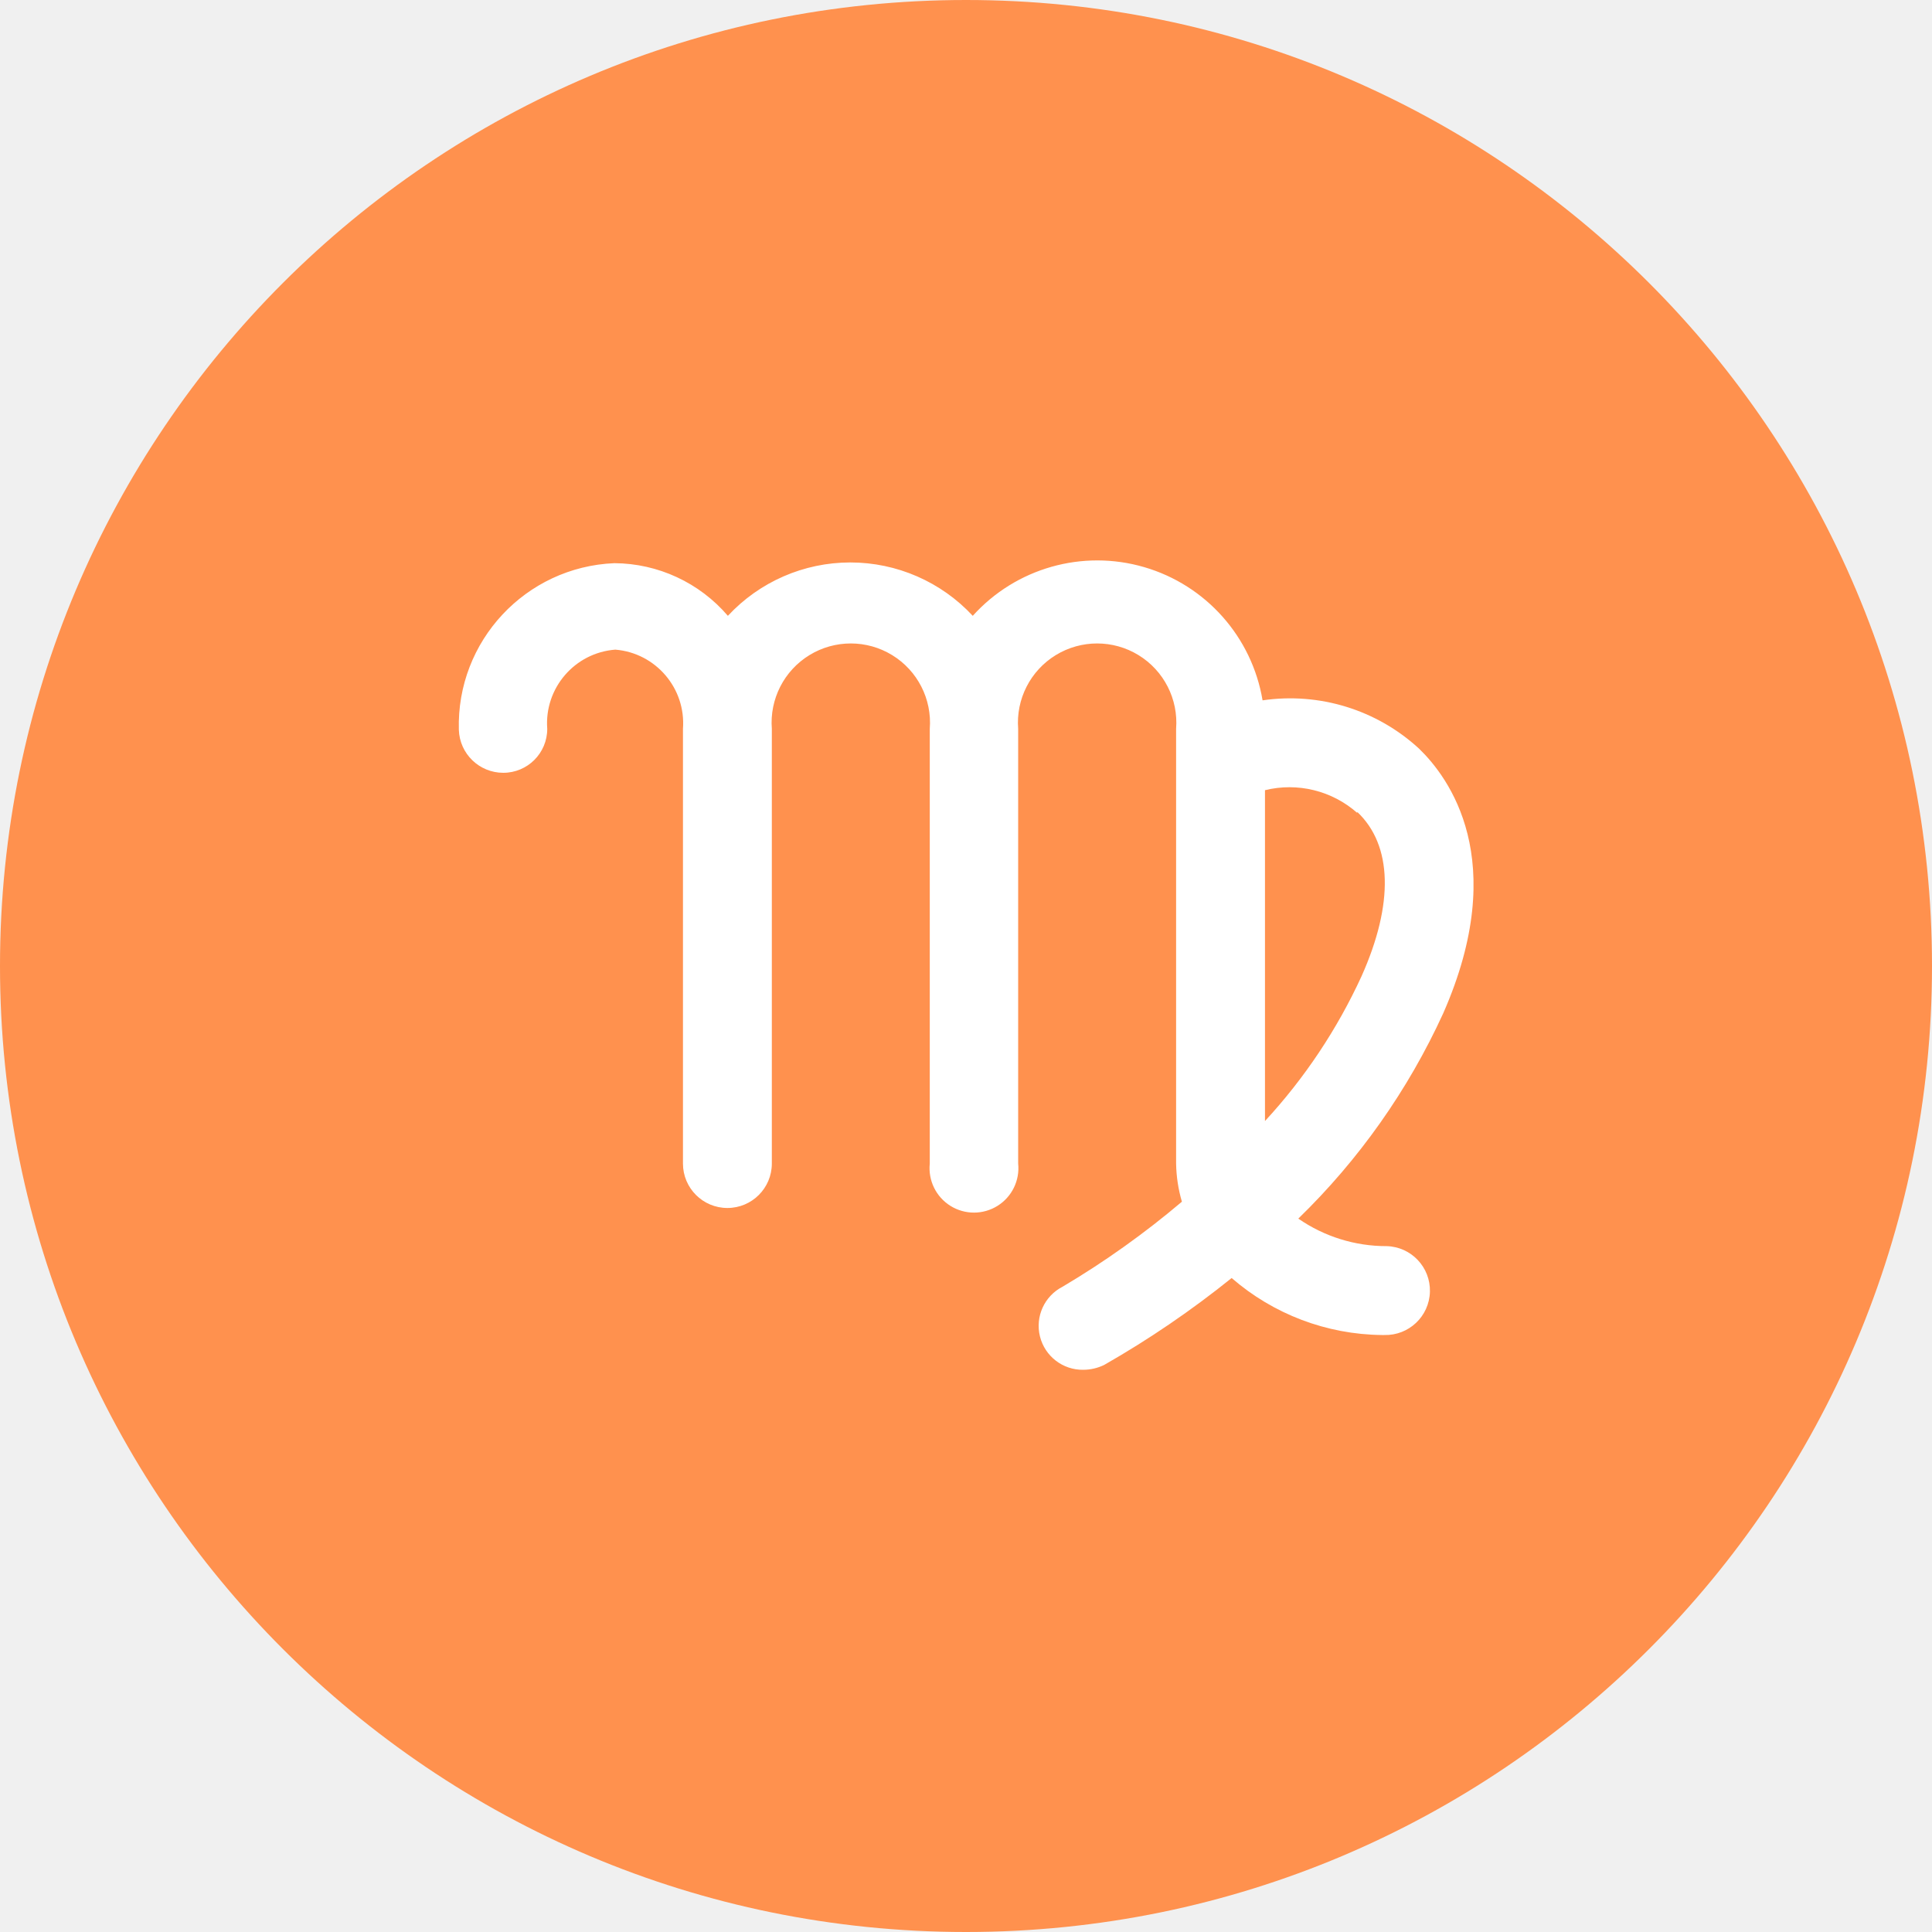
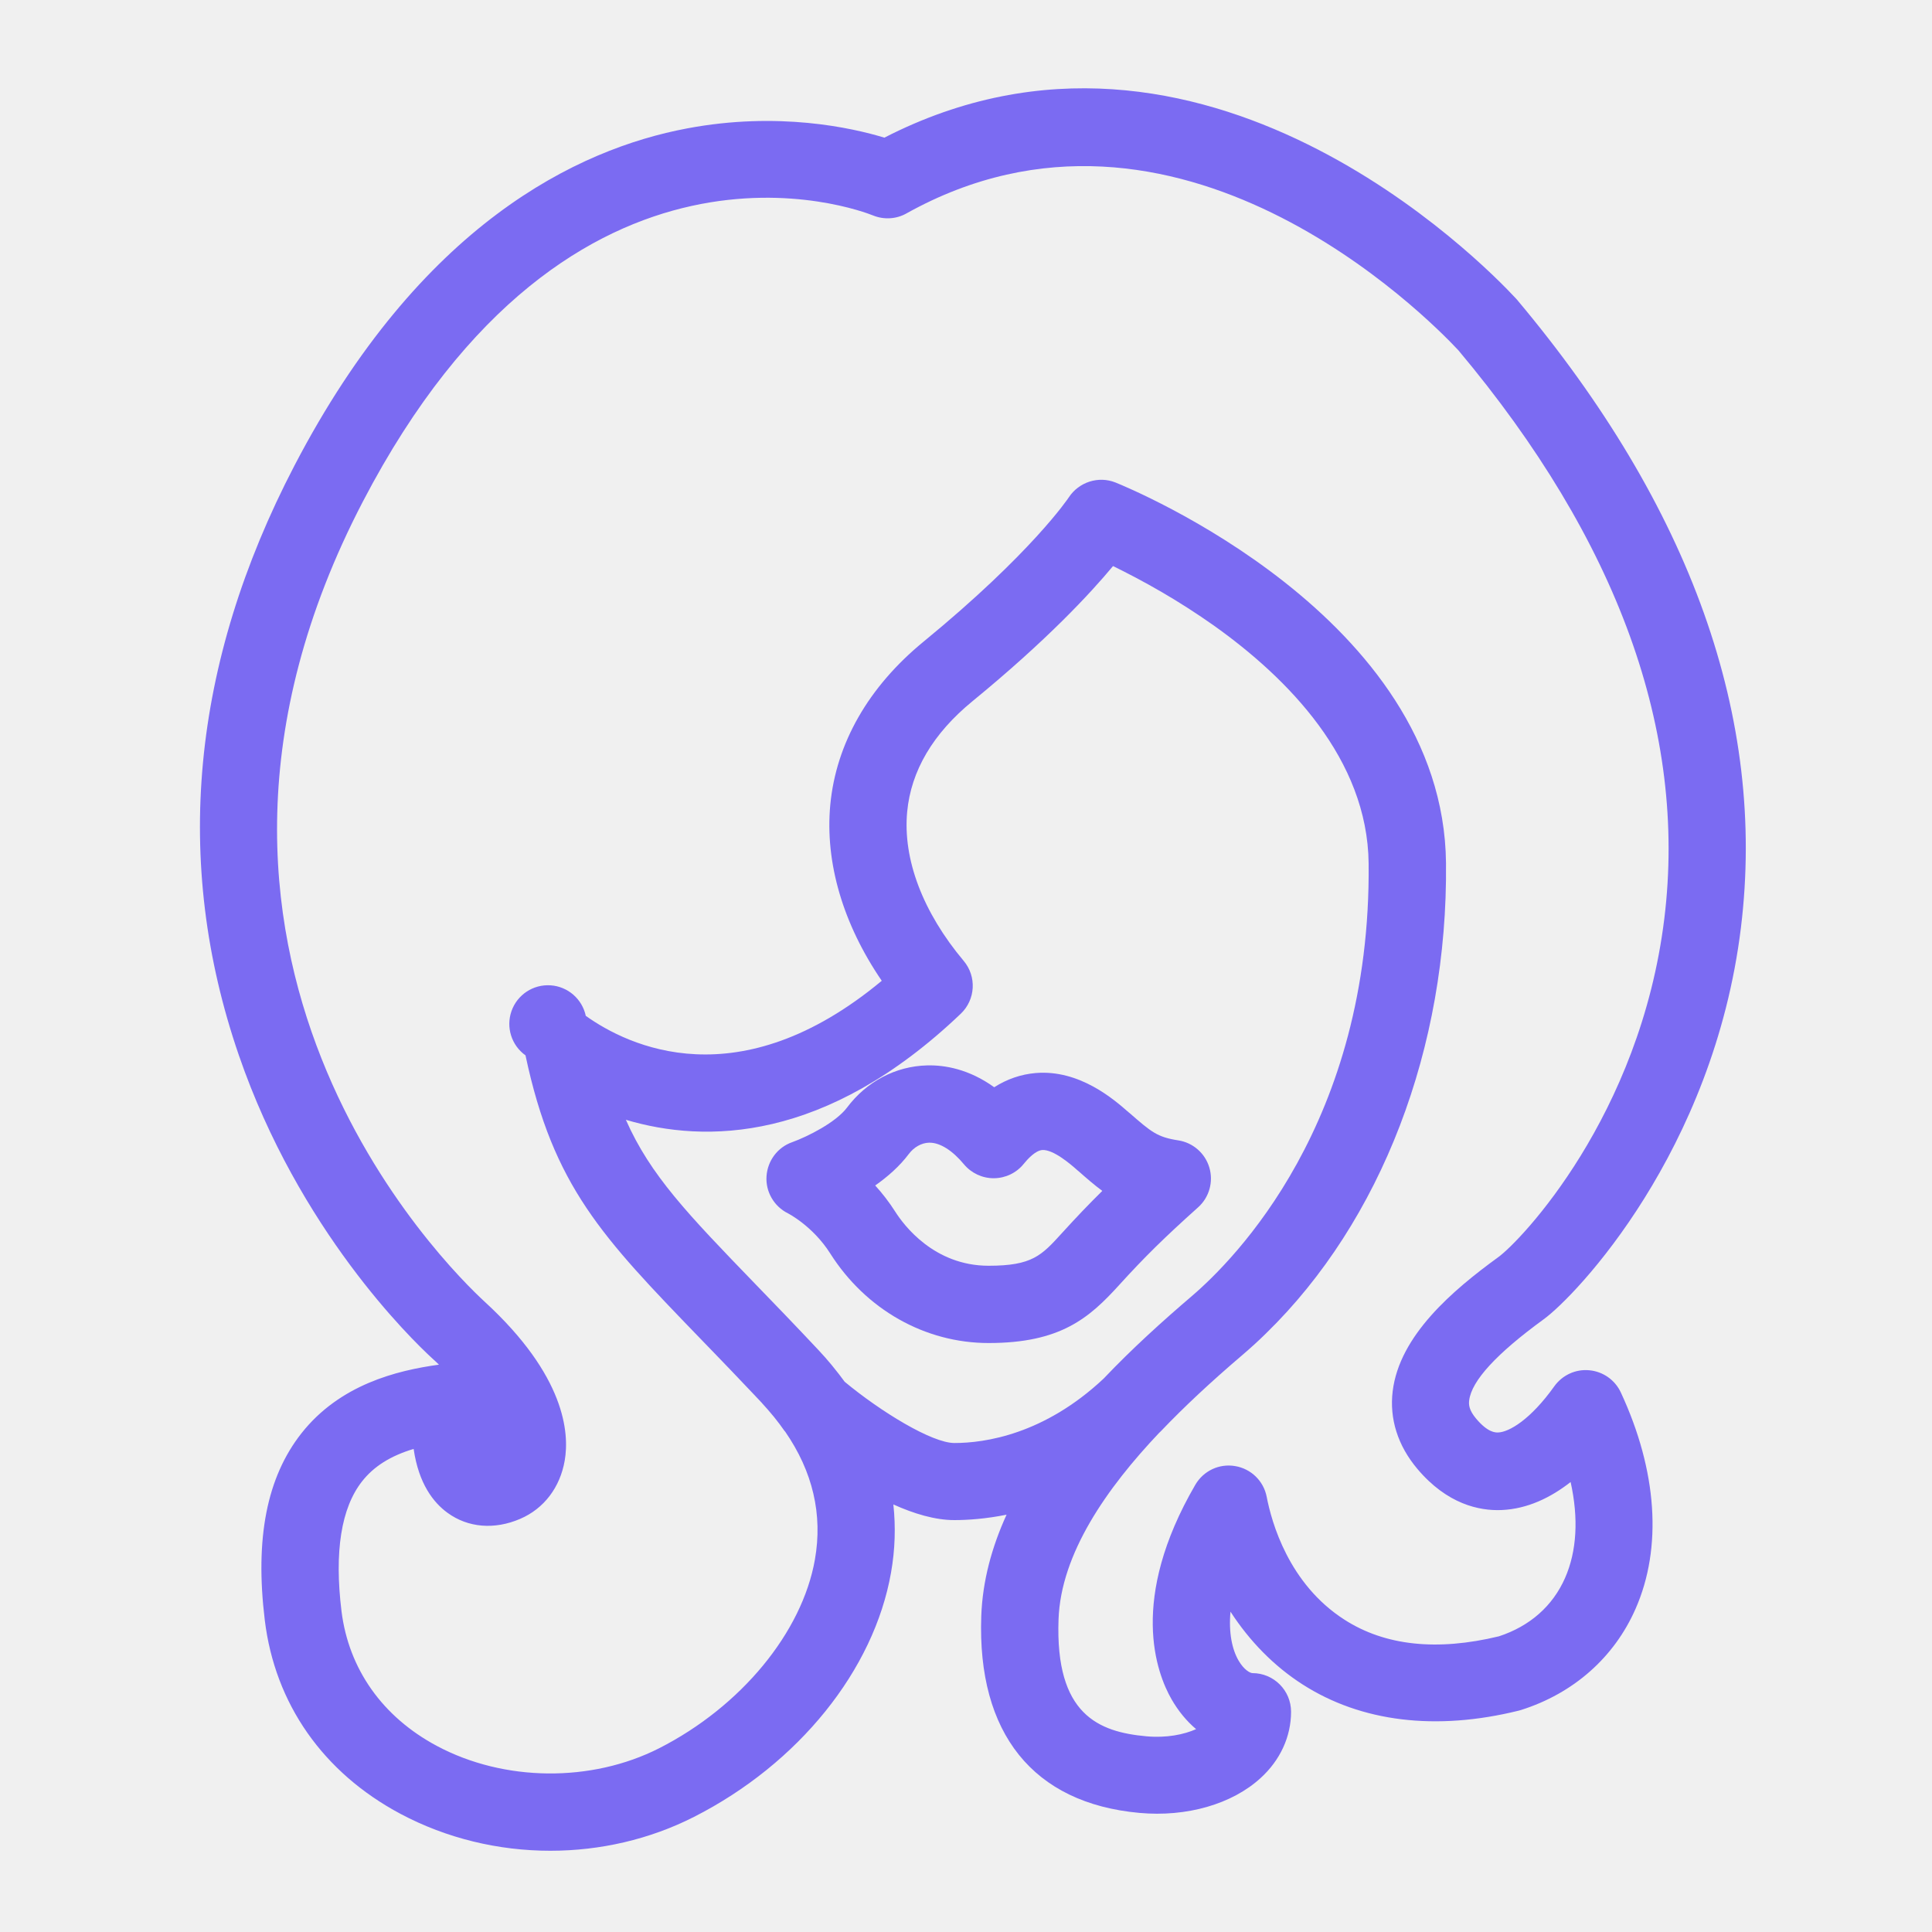
- <svg xmlns="http://www.w3.org/2000/svg" t="1706012625840" class="icon" viewBox="0 0 1024 1024" version="1.1" p-id="26424" width="32" height="32">
-   <path d="M512 512m-512 0a512 512 0 1 0 1024 0 512 512 0 1 0-1024 0Z" fill="#FF914E" p-id="26425" />
-   <path d="M266.752 409.6a23.296 23.296 0 0 0 23.296-23.296 39.168 39.168 0 0 1 36.096-41.984 39.168 39.168 0 0 1 35.84 41.984v230.4a23.552 23.552 0 0 0 47.104 0v-230.4a41.984 41.984 0 1 1 83.712 0v230.4a23.552 23.552 0 1 0 46.848 0v-230.4a41.984 41.984 0 1 1 83.712 0v230.4a76.8 76.8 0 0 0 3.072 20.224A463.872 463.872 0 0 1 563.2 681.984a23.296 23.296 0 0 0 11.008 44.032 25.6 25.6 0 0 0 11.008-2.56 514.816 514.816 0 0 0 67.584-46.08 123.392 123.392 0 0 0 79.616 30.208h1.28a23.552 23.552 0 0 0 1.28-47.104 81.92 81.92 0 0 1-46.848-14.592 360.704 360.704 0 0 0 76.8-108.8c35.84-81.408 2.816-125.184-12.8-140.288a100.864 100.864 0 0 0-82.944-25.6 88.832 88.832 0 0 0-153.6-44.8 88.576 88.576 0 0 0-129.792 0 79.872 79.872 0 0 0-60.16-27.904 86.016 86.016 0 0 0-82.432 88.32 23.552 23.552 0 0 0 23.552 22.784z m452.608 20.736c18.688 17.664 19.456 48.64 2.304 87.04a293.888 293.888 0 0 1-51.2 76.8v-175.36a54.272 54.272 0 0 1 48.896 12.032z" fill="#FFFFFF" p-id="26426" />
+ <svg xmlns="http://www.w3.org/2000/svg" t="1706014278994" class="icon" viewBox="0 0 1024 1024" version="1.1" p-id="40606" width="32" height="32">
+   <path d="M803.379 158.106c-16.742-18.074-166.502-171.469-334.643-85.146-17.357-5.274-56.371-13.978-104.499-4.915-58.163 10.906-141.517 50.79-208.179 178.739-54.733 105.062-64.666 210.176-29.491 312.422 31.846 92.621 91.085 150.272 102.656 160.87 1.178 1.075 2.355 2.15 3.43 3.226-22.477 3.072-52.582 10.598-72.909 36.403-18.33 23.296-24.678 55.654-19.405 98.97 5.376 44.39 30.925 80.845 71.936 102.707 24.422 13.005 51.917 19.558 79.411 19.558 26.317 0 52.634-5.99 76.186-17.971 55.296-28.109 95.334-77.722 104.397-129.485 2.15-12.186 2.509-24.269 1.229-36.096 10.906 4.915 22.118 8.294 32.307 8.294 7.219 0 16.742-0.666 27.699-2.867-7.834 17.152-12.749 35.123-13.414 53.811-2.202 62.106 27.546 99.123 83.763 104.243 25.088 2.304 49.152-4.608 64.307-18.483 10.394-9.472 16.128-21.965 16.128-35.123 0-11.315-9.165-20.48-20.48-20.48-1.126 0-4.454-1.638-7.373-6.707-3.379-5.837-5.274-14.643-4.25-25.856 10.138 15.667 23.091 28.877 38.195 38.554 31.078 19.917 70.656 24.73 114.483 13.926 0.41-0.102 0.87-0.205 1.28-0.358 27.853-8.806 49.408-27.853 60.723-53.606 14.285-32.41 11.52-73.165-7.782-114.688a20.485 20.485 0 0 0-16.691-11.776c-7.27-0.717-14.336 2.56-18.586 8.499-12.646 17.715-23.962 24.269-29.798 24.474-1.331 0-5.274 0.205-11.622-7.322-3.789-4.506-3.994-7.424-3.686-9.728 1.28-10.394 14.541-24.781 39.424-42.906 17.254-12.544 90.061-88.883 104.602-207.616 13.568-110.848-26.368-222.925-118.784-332.954a3.456 3.456 0 0 1-0.563-0.614zM505.856 764.826c-11.878 0-38.963-16.538-58.163-32.461-1.946-2.662-3.994-5.325-6.144-7.936-0.256-0.358-0.563-0.666-0.819-1.024-2.202-2.662-4.506-5.274-6.912-7.834-12.39-13.21-23.654-24.883-33.587-35.123-35.686-36.915-55.552-57.549-68.506-86.938 42.035 12.544 105.882 12.083 177.51-56.218a20.475 20.475 0 0 0 1.536-28.006c-21.658-25.805-32.307-53.862-29.952-79.002 2.048-21.76 13.67-41.472 34.611-58.624 39.373-32.256 62.464-57.139 74.496-71.629 6.912 3.379 15.974 8.038 26.163 13.978a379.233 379.233 0 0 1 27.085 17.408c39.424 28.006 81.664 70.912 82.227 126.208 1.434 137.318-71.322 210.176-93.645 229.274-15.462 13.21-31.693 27.853-46.797 43.776-31.59 29.645-63.027 34.15-79.104 34.15z m376.269-277.965c-12.851 104.704-76.083 170.803-88.013 179.456-24.166 17.562-52.378 41.523-55.962 71.066-1.792 14.592 2.714 28.826 13.005 41.062 15.872 18.893 32.973 22.374 44.595 21.914 13.824-0.563 26.163-6.605 36.71-14.848 4.25 19.149 3.328 36.608-2.97 50.893-6.554 14.848-18.637 25.498-35.021 30.874-32.819 7.936-60.365 5.018-81.869-8.806-29.645-18.995-38.656-51.814-41.216-65.075a20.429 20.429 0 0 0-16.691-16.333c-8.448-1.485-16.845 2.509-21.146 9.882-35.379 60.826-20.582 99.789-12.595 113.715 3.584 6.246 7.987 11.571 13.005 15.821-6.451 2.867-15.667 4.762-26.368 3.789-25.242-2.304-48.384-11.418-46.541-62.003 1.229-34.714 25.395-69.376 53.453-98.97 0.102-0.102 0.154-0.154 0.256-0.205 0.205-0.205 0.461-0.41 0.666-0.666 12.032-12.595 26.061-25.754 43.008-40.192 4.301-3.686 8.499-7.475 12.544-11.469 61.03-59.443 96.461-151.245 95.437-249.395-1.382-130.611-168.09-198.758-175.155-201.626-9.062-3.635-19.456-0.256-24.781 7.885-0.205 0.307-19.558 29.389-76.954 76.442-29.286 24.013-46.387 53.965-49.459 86.528-2.867 30.618 6.758 63.181 27.29 93.235-75.93 63.078-134.451 34.56-156.877 18.586a20.49 20.49 0 1 0-31.949 20.941c14.746 69.478 40.653 96.256 92.211 149.658 2.458 2.56 5.018 5.171 7.629 7.885 2.918 3.021 5.99 6.195 9.114 9.472 3.584 3.738 7.322 7.68 11.11 11.674l5.325 5.632v0.051c2.048 2.202 3.994 4.454 5.888 6.758 0.154 0.205 0.358 0.41 0.512 0.614 1.894 2.355 3.686 4.71 5.427 7.219 0.102 0.154 0.256 0.307 0.41 0.461 14.643 21.197 19.968 43.93 15.77 67.789-6.81 38.707-39.219 77.978-82.586 100.045-35.942 18.227-82.176 17.766-117.76-1.229-28.877-15.411-46.797-40.806-50.586-71.526-3.84-31.488-0.154-54.63 10.906-68.71 6.195-7.885 14.95-13.466 27.341-17.203 2.662 18.534 10.598 28.518 17.92 33.843 10.854 7.936 24.883 9.114 38.554 3.226 12.544-5.376 21.146-16.64 23.603-30.925 2.509-14.592 0.307-44.902-42.394-84.122-19.763-18.176-189.491-184.371-64.563-424.192 110.95-212.941 263.68-154.266 270.336-151.603 5.786 2.355 12.339 1.997 17.766-1.075 143.104-79.821 276.07 54.938 292.506 72.55 84.582 100.864 121.293 202.189 109.158 301.21z" fill="#7B6BF2" p-id="40607" />
+   <path d="M635.034 639.898c5.888-5.274 8.192-13.517 5.939-21.094s-8.704-13.21-16.486-14.387c-11.213-1.741-14.285-4.454-25.805-14.49l-0.512-0.41c-7.782-6.81-26.01-22.733-49.254-20.787-7.782 0.666-15.104 3.174-21.965 7.526-13.363-9.626-26.266-11.827-35.584-11.571-16.64 0.41-32.102 8.55-42.445 22.374-5.939 7.885-20.992 15.411-29.082 18.33-7.731 2.714-13.005 9.83-13.568 18.022-0.563 8.192 3.942 15.974 11.315 19.661 0.154 0.051 13.261 6.81 22.426 21.248 18.842 29.747 50.227 47.514 83.968 47.514 38.195 0 53.35-13.312 69.171-30.72 13.517-14.899 24.115-25.293 41.882-41.216z m-72.192 13.67c-10.803 11.878-15.718 17.306-38.861 17.306-29.082 0-45.107-21.811-49.357-28.467-3.379-5.325-7.066-10.035-10.752-14.08 6.502-4.557 12.902-10.138 17.818-16.691 2.714-3.635 6.758-5.888 10.701-5.99h0.307c5.581 0 12.032 4.045 18.227 11.469 3.891 4.659 9.677 7.373 15.718 7.373h0.154c6.144-0.051 11.93-2.816 15.77-7.578 2.099-2.611 6.195-7.066 9.83-7.373 5.888-0.41 15.258 7.68 18.739 10.803l0.512 0.41c4.301 3.789 8.346 7.322 12.595 10.445-7.219 7.117-13.875 14.08-21.402 22.374z" fill="#7B6BF2" p-id="40608" />
</svg>
